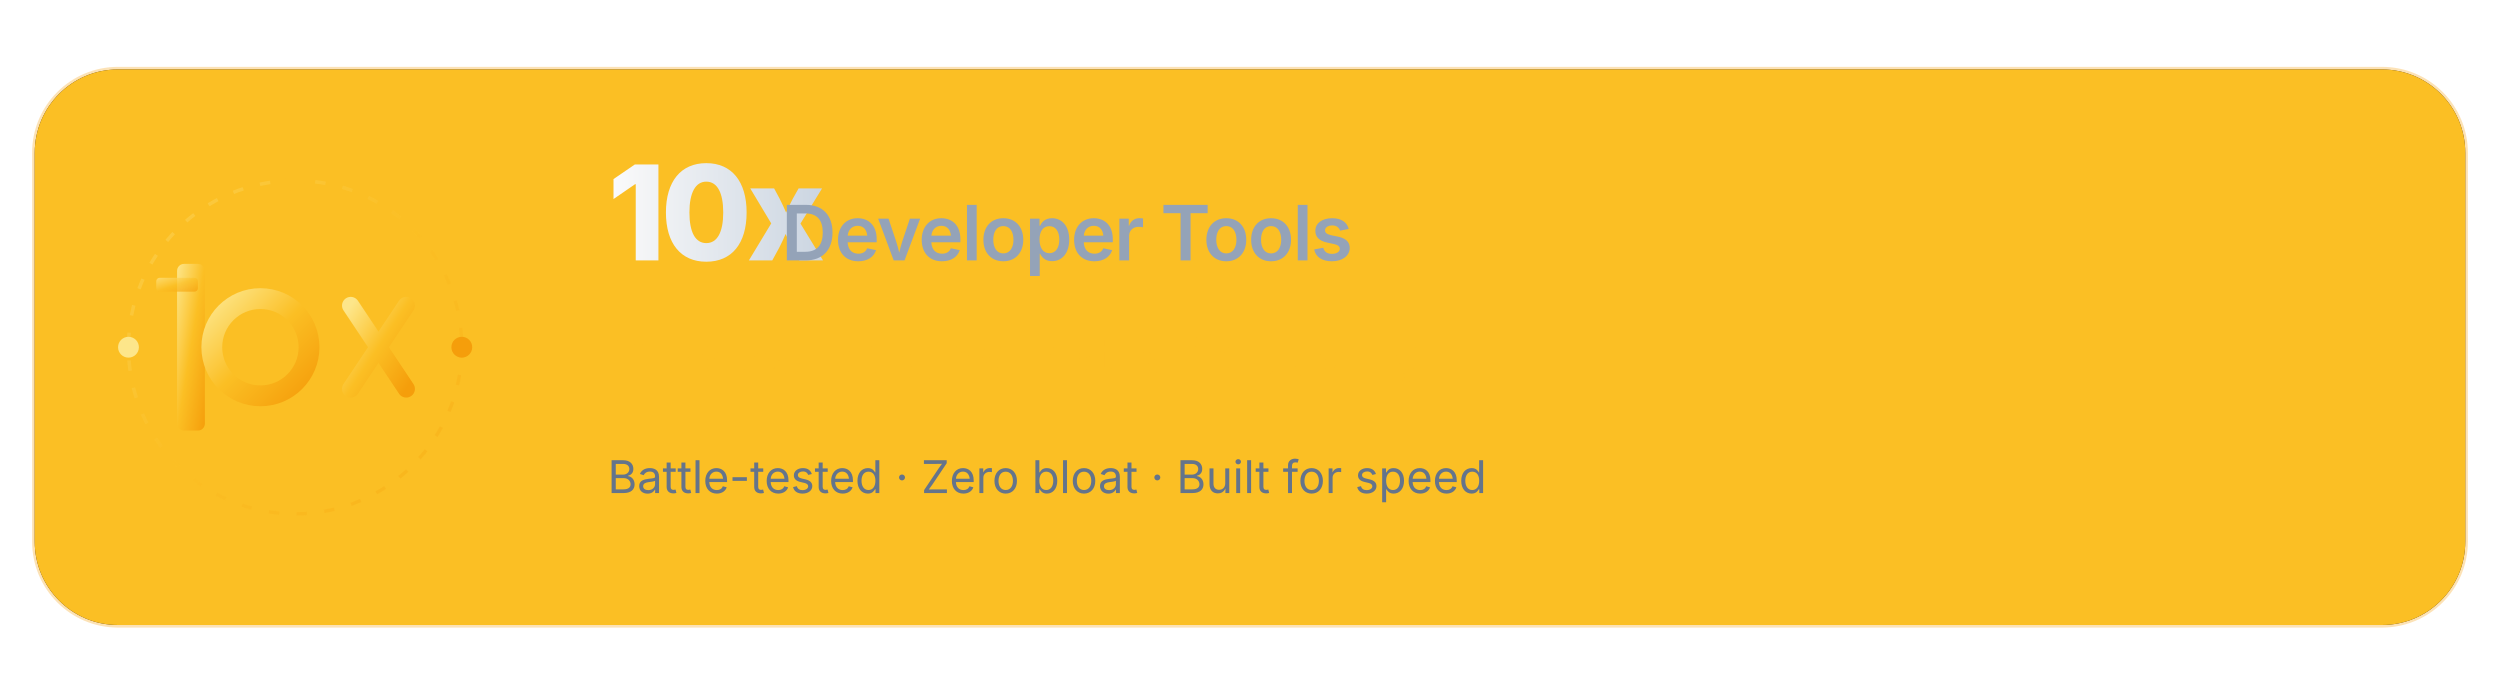
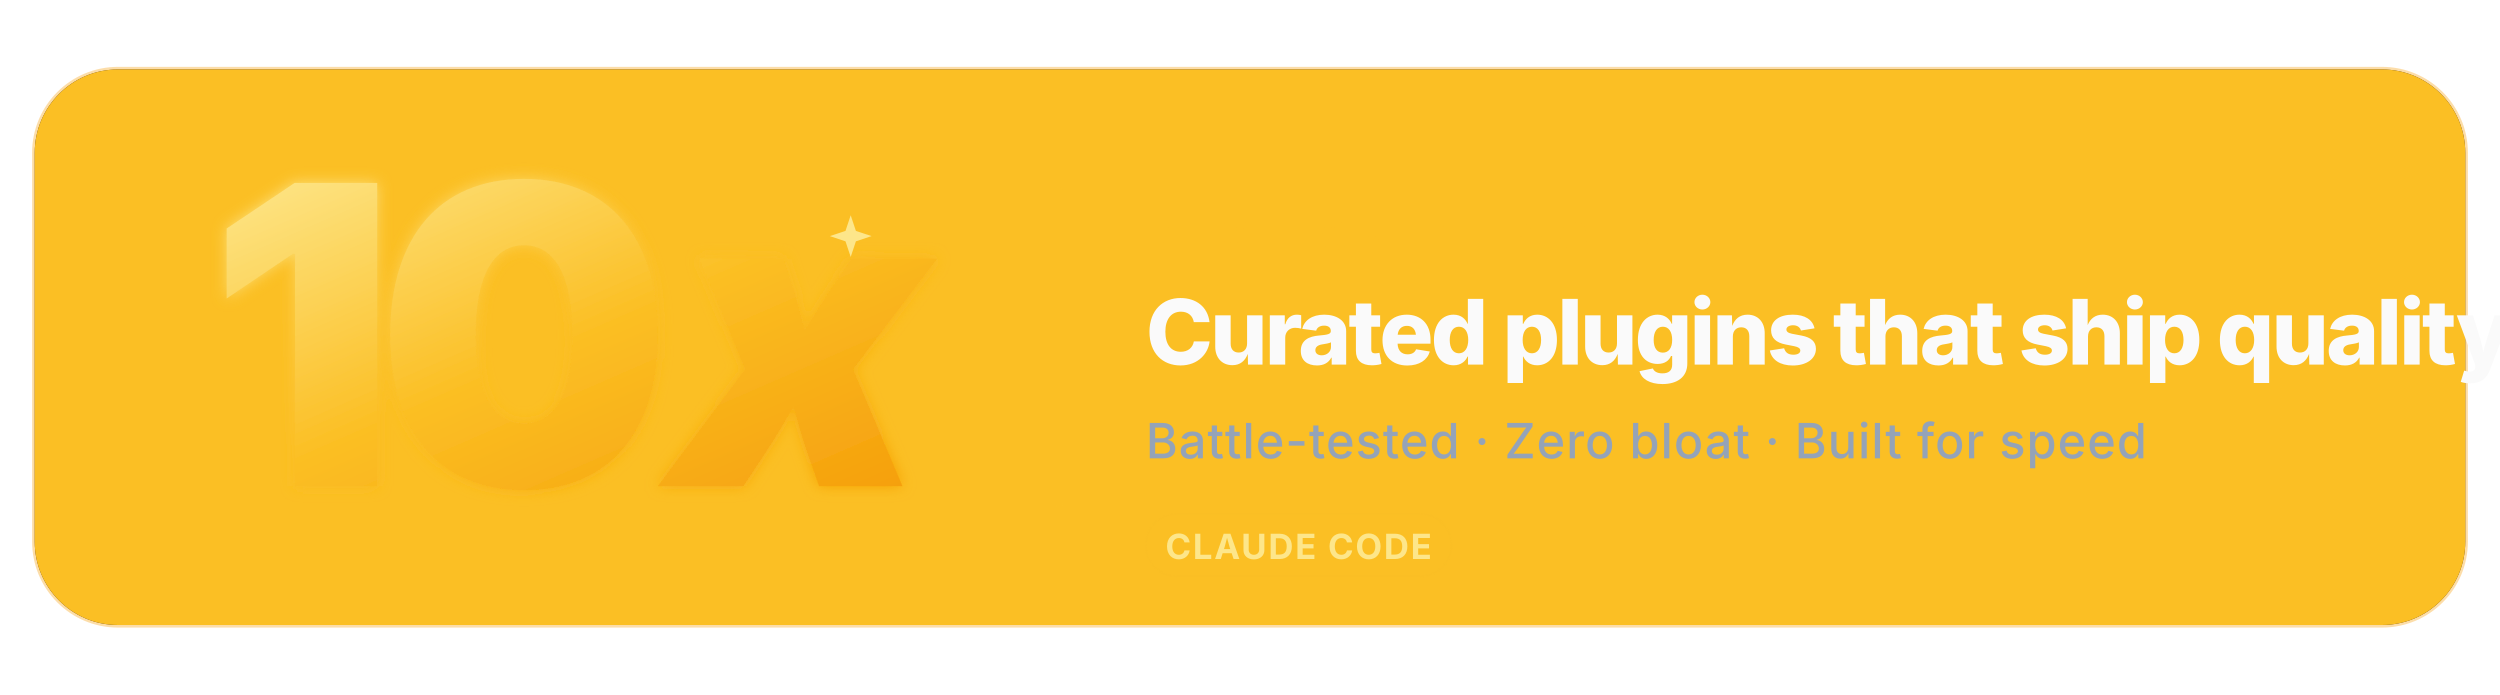
<svg xmlns="http://www.w3.org/2000/svg" viewBox="0 0 720 200" fill="none">
  <style>
-     @keyframes pulse-glow {
-       0%,100% { opacity: 0.5; filter: brightness(1); }
-       50% { opacity: 1; filter: brightness(1.4); }
+     @keyframes gradientShift {
+       0%,100% { stop-color: #fde68a; }
+       50% { stop-color: #fbbf24; }
    }
-     @keyframes shine {
+     @keyframes gradientShift2 {
+       0%,100% { stop-color: #f59e0b; }
+       50% { stop-color: #d97706; }
+     }
+     @keyframes sparkle {
+       0%,100% { opacity: 0; transform: scale(0.5) rotate(0deg); }
+       50% { opacity: 1; transform: scale(1) rotate(180deg); }
+     }
+     @keyframes sparkle-2 {
+       0%,100% { opacity: 0; transform: scale(0.3) rotate(0deg); }
+       40% { opacity: 1; transform: scale(1.2) rotate(-180deg); }
+       80% { opacity: 0; transform: scale(0.5) rotate(-360deg); }
+     }
+     @keyframes dividerPulse {
+       0%,100% { opacity: 0.4; transform: scaleY(0.85); }
+       50% { opacity: 1; transform: scaleY(1); }
+     }
+     @keyframes bgGlow {
      0%,100% { opacity: 0.03; }
-       50% { opacity: 0.1; }
+       50% { opacity: 0.08; }
    }
-     @keyframes rotate-slow {
-       from { transform: rotate(0deg); }
-       to { transform: rotate(360deg); }
+     @keyframes textSlide {
+       0%,100% { transform: translateX(0); opacity: 0.9; }
+       50% { transform: translateX(1px); opacity: 1; }
    }
-     @keyframes orbit {
-       0%,100% { transform: translateY(0) scale(1); opacity: 0.5; }
-       50% { transform: translateY(-4px) scale(1.1); opacity: 1; }
-     }
-     .digit-glow { animation: pulse-glow 3s ease-in-out infinite; }
-     .x-glow { animation: pulse-glow 3s ease-in-out infinite 1s; }
-     .bg-shine { animation: shine 6s ease-in-out infinite; }
-     .orbit-1 { animation: orbit 2.5s ease-in-out infinite; transform-origin: center; }
-     .orbit-2 { animation: orbit 2.5s ease-in-out infinite 0.5s; transform-origin: center; }
-     .orbit-3 { animation: orbit 2.5s ease-in-out infinite 1s; transform-origin: center; }
-     .rotate-ring { animation: rotate-slow 20s linear infinite; transform-origin: 85px 100px; transform-box: fill-box; }
+     .stop-1 { animation: gradientShift 4s ease-in-out infinite; }
+     .stop-2 { animation: gradientShift2 4s ease-in-out infinite; }
+     .sparkle-1 { animation: sparkle 3s ease-in-out infinite; transform-origin: center; transform-box: fill-box; }
+     .sparkle-2 { animation: sparkle-2 3s ease-in-out infinite 1.5s; transform-origin: center; transform-box: fill-box; }
+     .divider { animation: dividerPulse 3s ease-in-out infinite; transform-origin: center; transform-box: fill-box; }
+     .bg-glow { animation: bgGlow 5s ease-in-out infinite; }
+     .subtitle-animated { animation: textSlide 4s ease-in-out infinite; }
  </style>
  <defs>
-     <linearGradient id="goldGradDark" x1="0%" y1="0%" x2="100%" y2="100%">
-       <stop offset="0%" stop-color="#fde68a" />
+     <linearGradient id="goldMainDark" x1="0%" y1="0%" x2="100%" y2="100%">
+       <stop class="stop-1" offset="0%" stop-color="#fde68a" />
      <stop offset="50%" stop-color="#fbbf24" />
-       <stop offset="100%" stop-color="#f59e0b" />
+       <stop class="stop-2" offset="100%" stop-color="#f59e0b" />
    </linearGradient>
-     <linearGradient id="titleGradDark" x1="0%" y1="0%" x2="100%" y2="0%">
-       <stop offset="0%" stop-color="#fafafa" />
-       <stop offset="100%" stop-color="#cbd5e1" />
+     <linearGradient id="goldAccentDark" x1="0%" y1="0%" x2="100%" y2="0%">
+       <stop offset="0%" stop-color="#fbbf24" stop-opacity="0" />
+       <stop offset="50%" stop-color="#fbbf24" />
+       <stop offset="100%" stop-color="#fbbf24" stop-opacity="0" />
    </linearGradient>
+     <filter id="softGlowDark" x="-20%" y="-20%" width="140%" height="140%">
+       <feGaussianBlur stdDeviation="2" result="glow" />
+       <feMerge>
+         <feMergeNode in="glow" />
+         <feMergeNode in="SourceGraphic" />
+       </feMerge>
+     </filter>
  </defs>
-   <rect x="10" y="20" width="700" height="160" rx="24" fill="#0a0a0f" stroke="#f59e0b" stroke-width="1.5" stroke-opacity="0.3" />
-   <rect class="bg-shine" x="10" y="20" width="700" height="160" rx="24" fill="#fbbf24" />
-   <g class="rotate-ring">
-     <circle cx="85" cy="100" r="48" fill="none" stroke="url(#goldGradDark)" stroke-width="1" stroke-opacity="0.35" stroke-dasharray="3 5" />
+   <rect x="10" y="20" width="700" height="160" rx="24" fill="#0a0a0f" stroke="#f59e0b" stroke-width="1.5" stroke-opacity="0.35" />
+   <rect class="bg-glow" x="10" y="20" width="700" height="160" rx="24" fill="#fbbf24" />
+   <line x1="40" y1="42" x2="680" y2="42" stroke="url(#goldAccentDark)" stroke-width="1" opacity="0.5" />
+   <line x1="40" y1="158" x2="680" y2="158" stroke="url(#goldAccentDark)" stroke-width="1" opacity="0.5" />
+   <g filter="url(#softGlowDark)">
+     <text x="60" y="140" font-family="'SF Pro Display', 'Inter', system-ui, -apple-system, sans-serif" font-size="120" font-weight="900" fill="url(#goldMainDark)" letter-spacing="-6">10<tspan font-style="italic">x</tspan>
+     </text>
  </g>
-   <circle class="orbit-1" cx="85" cy="52" r="3" fill="#fbbf24" />
-   <circle class="orbit-2" cx="133" cy="100" r="3" fill="#f59e0b" />
-   <circle class="orbit-3" cx="37" cy="100" r="3" fill="#fde68a" />
-   <g transform="translate(85, 100)">
-     <g class="digit-glow">
-       <rect x="-34" y="-24" width="8" height="48" rx="2" fill="url(#goldGradDark)" />
-       <rect x="-40" y="-20" width="12" height="4" rx="1" fill="url(#goldGradDark)" opacity="0.7" />
-     </g>
-     <g class="digit-glow">
-       <circle cx="-10" cy="0" r="14" fill="none" stroke="url(#goldGradDark)" stroke-width="6" />
-     </g>
-     <g class="x-glow">
-       <line x1="16" y1="-12" x2="32" y2="12" stroke="url(#goldGradDark)" stroke-width="5" stroke-linecap="round" />
-       <line x1="32" y1="-12" x2="16" y2="12" stroke="url(#goldGradDark)" stroke-width="5" stroke-linecap="round" />
-     </g>
+   <g class="sparkle-1" transform="translate(245, 68)">
+     <path d="M0,-6 L1.5,-1.5 L6,0 L1.5,1.5 L0,6 L-1.5,1.5 L-6,0 L-1.5,-1.5 Z" fill="#fde68a" />
  </g>
-   <text x="175" y="75" font-family="system-ui, -apple-system, sans-serif" font-size="38" font-weight="800" fill="url(#titleGradDark)" letter-spacing="-1.5">10x</text>
-   <text x="225" y="75" font-family="system-ui, -apple-system, sans-serif" font-size="22" font-weight="600" fill="#94a3b8" letter-spacing="-0.5">Developer Tools</text>
-   <text x="175" y="108" font-family="system-ui, -apple-system, sans-serif" font-size="15" fill="#fbbf24" font-weight="600">Curated plugins that ship quality</text>
-   <text x="175" y="142" font-family="system-ui, -apple-system, sans-serif" font-size="13" fill="#64748b">Battle-tested · Zero bloat · Built for speed</text>
+   <g class="sparkle-2" transform="translate(270, 125)">
+     <path d="M0,-4 L1,-1 L4,0 L1,1 L0,4 L-1,1 L-4,0 L-1,-1 Z" fill="#fbbf24" />
+   </g>
+   <line class="divider" x1="305" y1="55" x2="305" y2="145" stroke="#fbbf24" stroke-width="2" stroke-linecap="round" opacity="0.5" />
+   <text x="330" y="72" font-family="system-ui, -apple-system, sans-serif" font-size="11" font-weight="700" fill="#fbbf24" letter-spacing="3">DEVELOPER TOOLS</text>
+   <text class="subtitle-animated" x="330" y="105" font-family="system-ui, -apple-system, sans-serif" font-size="26" font-weight="800" fill="#fafafa" letter-spacing="-0.8">Curated plugins that ship quality</text>
+   <text x="330" y="132" font-family="system-ui, -apple-system, sans-serif" font-size="14" font-weight="500" fill="#94a3b8" letter-spacing="0.3">Battle-tested · Zero bloat · Built for speed</text>
+   <g transform="translate(330, 148)">
+     <rect x="0" y="0" width="88" height="18" rx="9" fill="#fbbf24" fill-opacity="0.15" stroke="#fbbf24" stroke-width="0.5" stroke-opacity="0.5" />
+     <text x="44" y="13" font-family="system-ui, -apple-system, sans-serif" font-size="10" font-weight="700" fill="#fde68a" letter-spacing="0.5" text-anchor="middle">CLAUDE CODE</text>
+   </g>
</svg>
